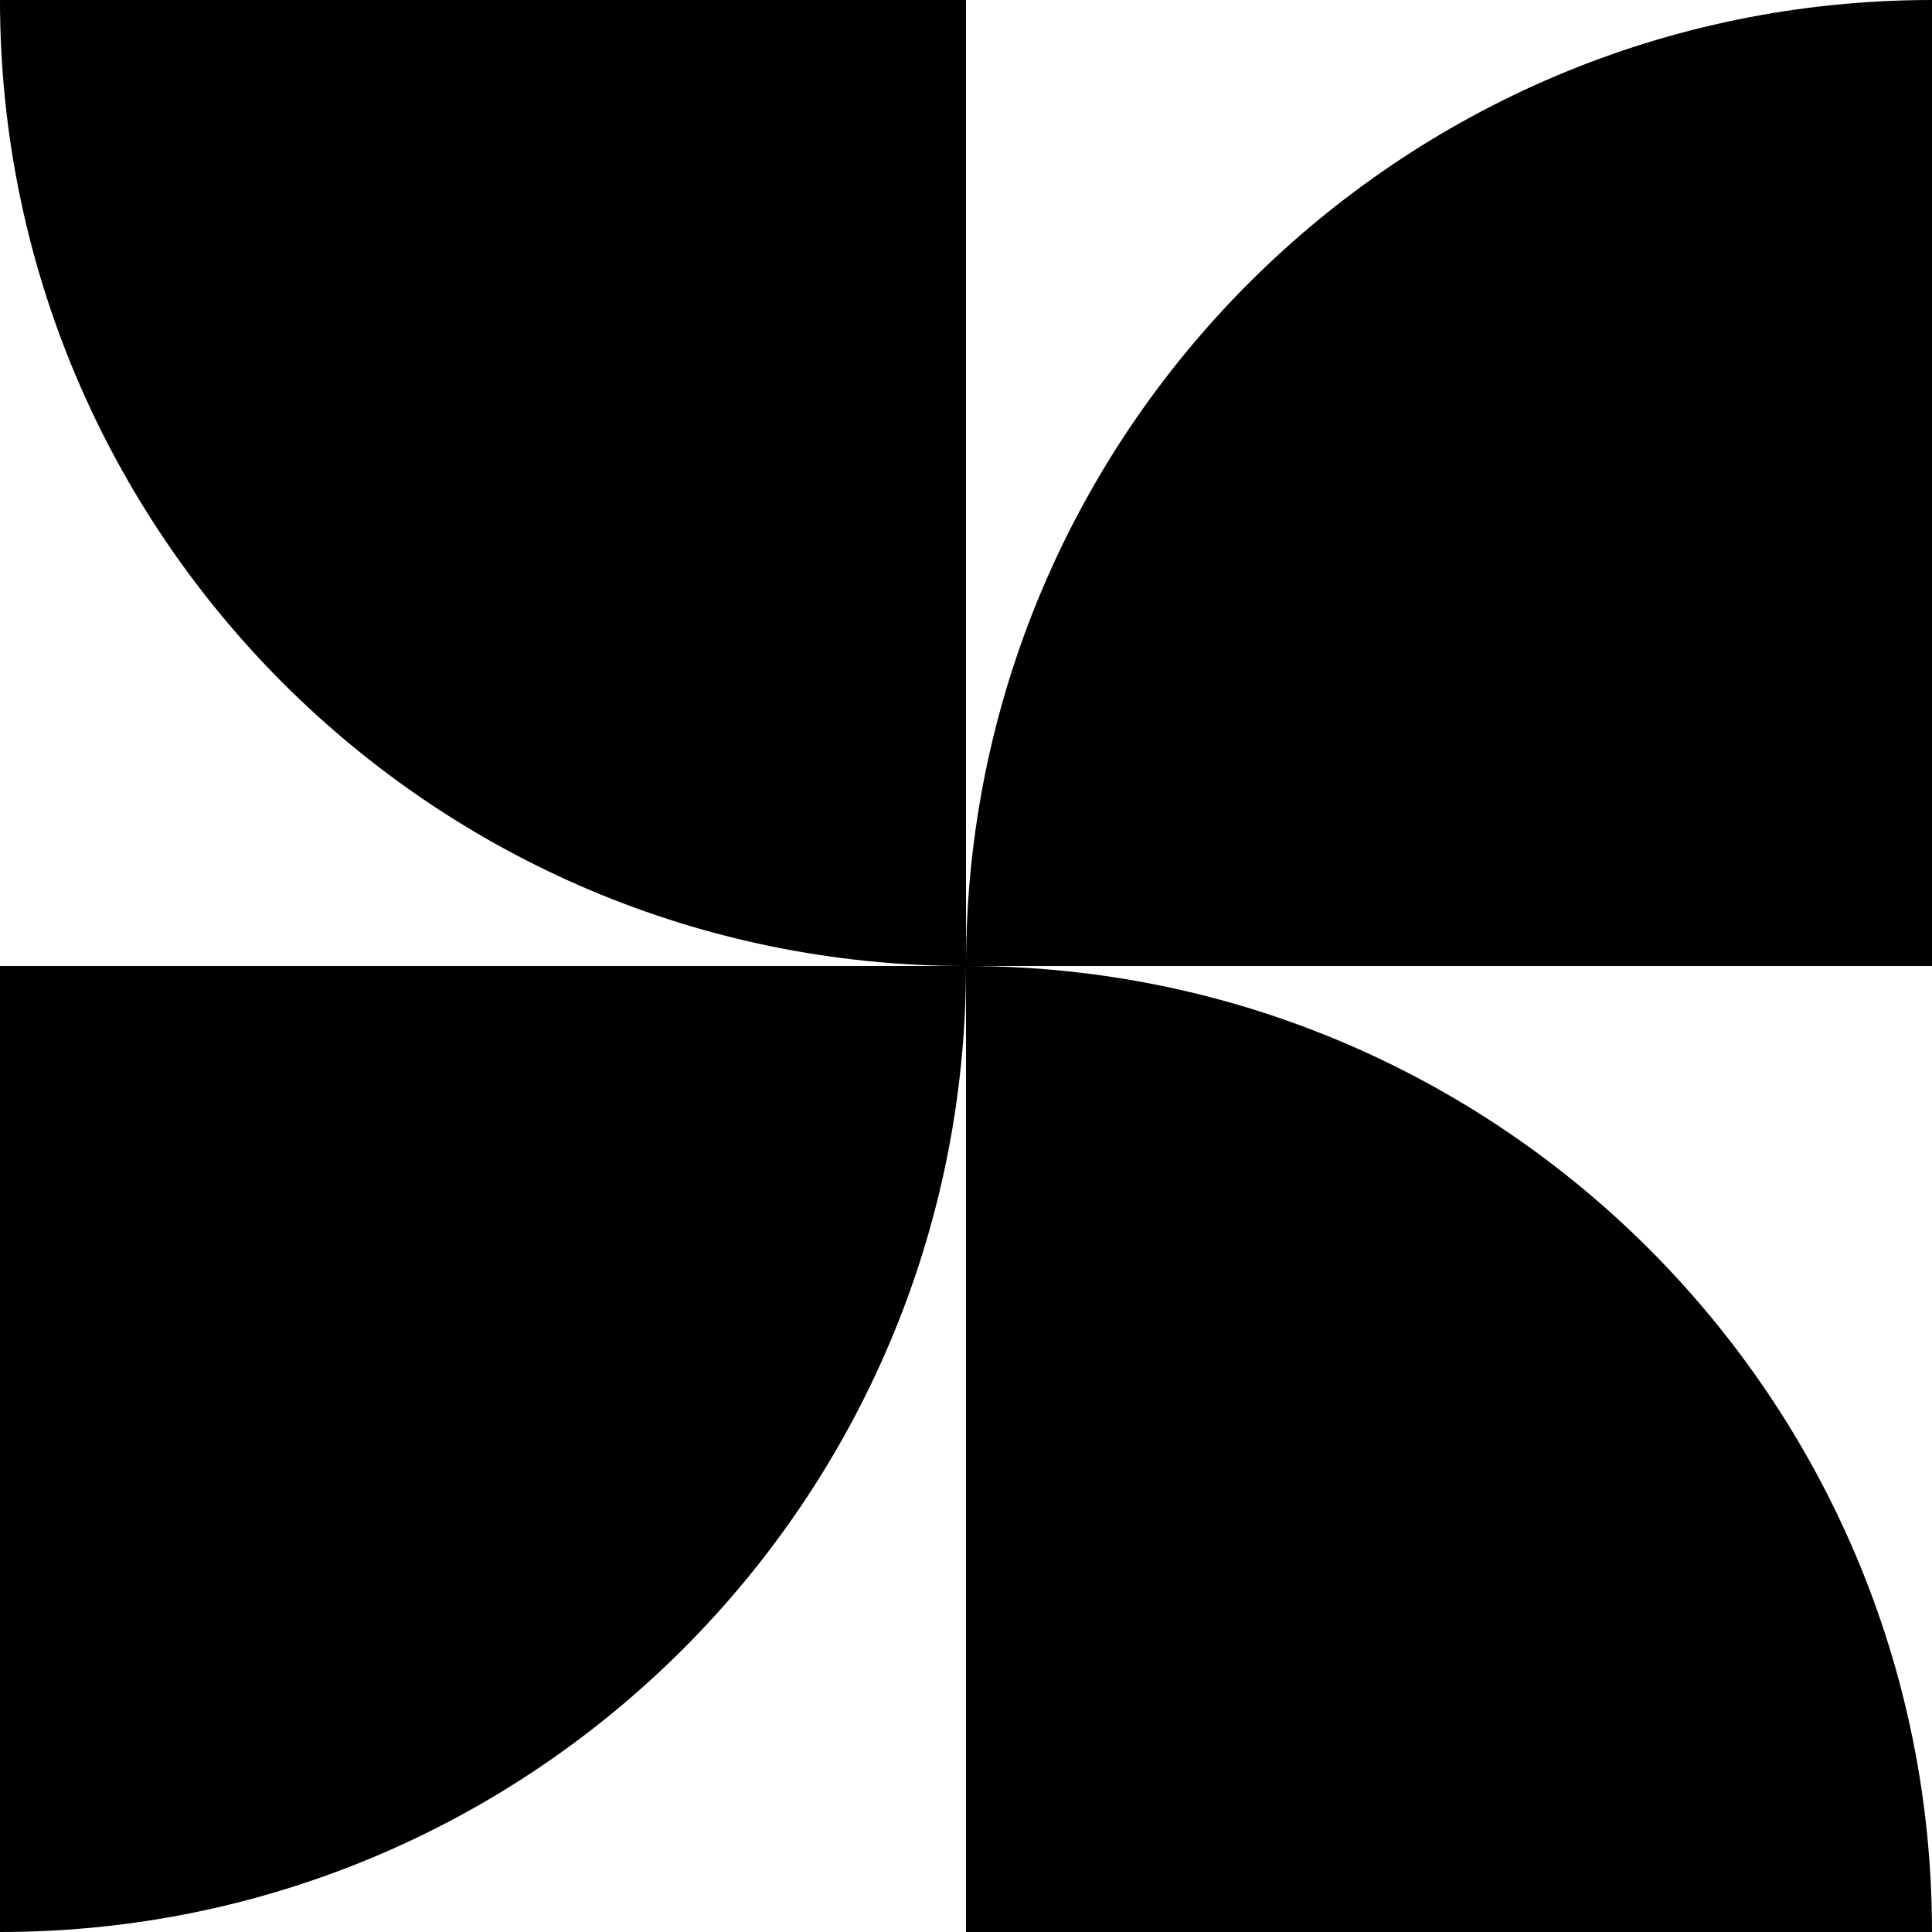
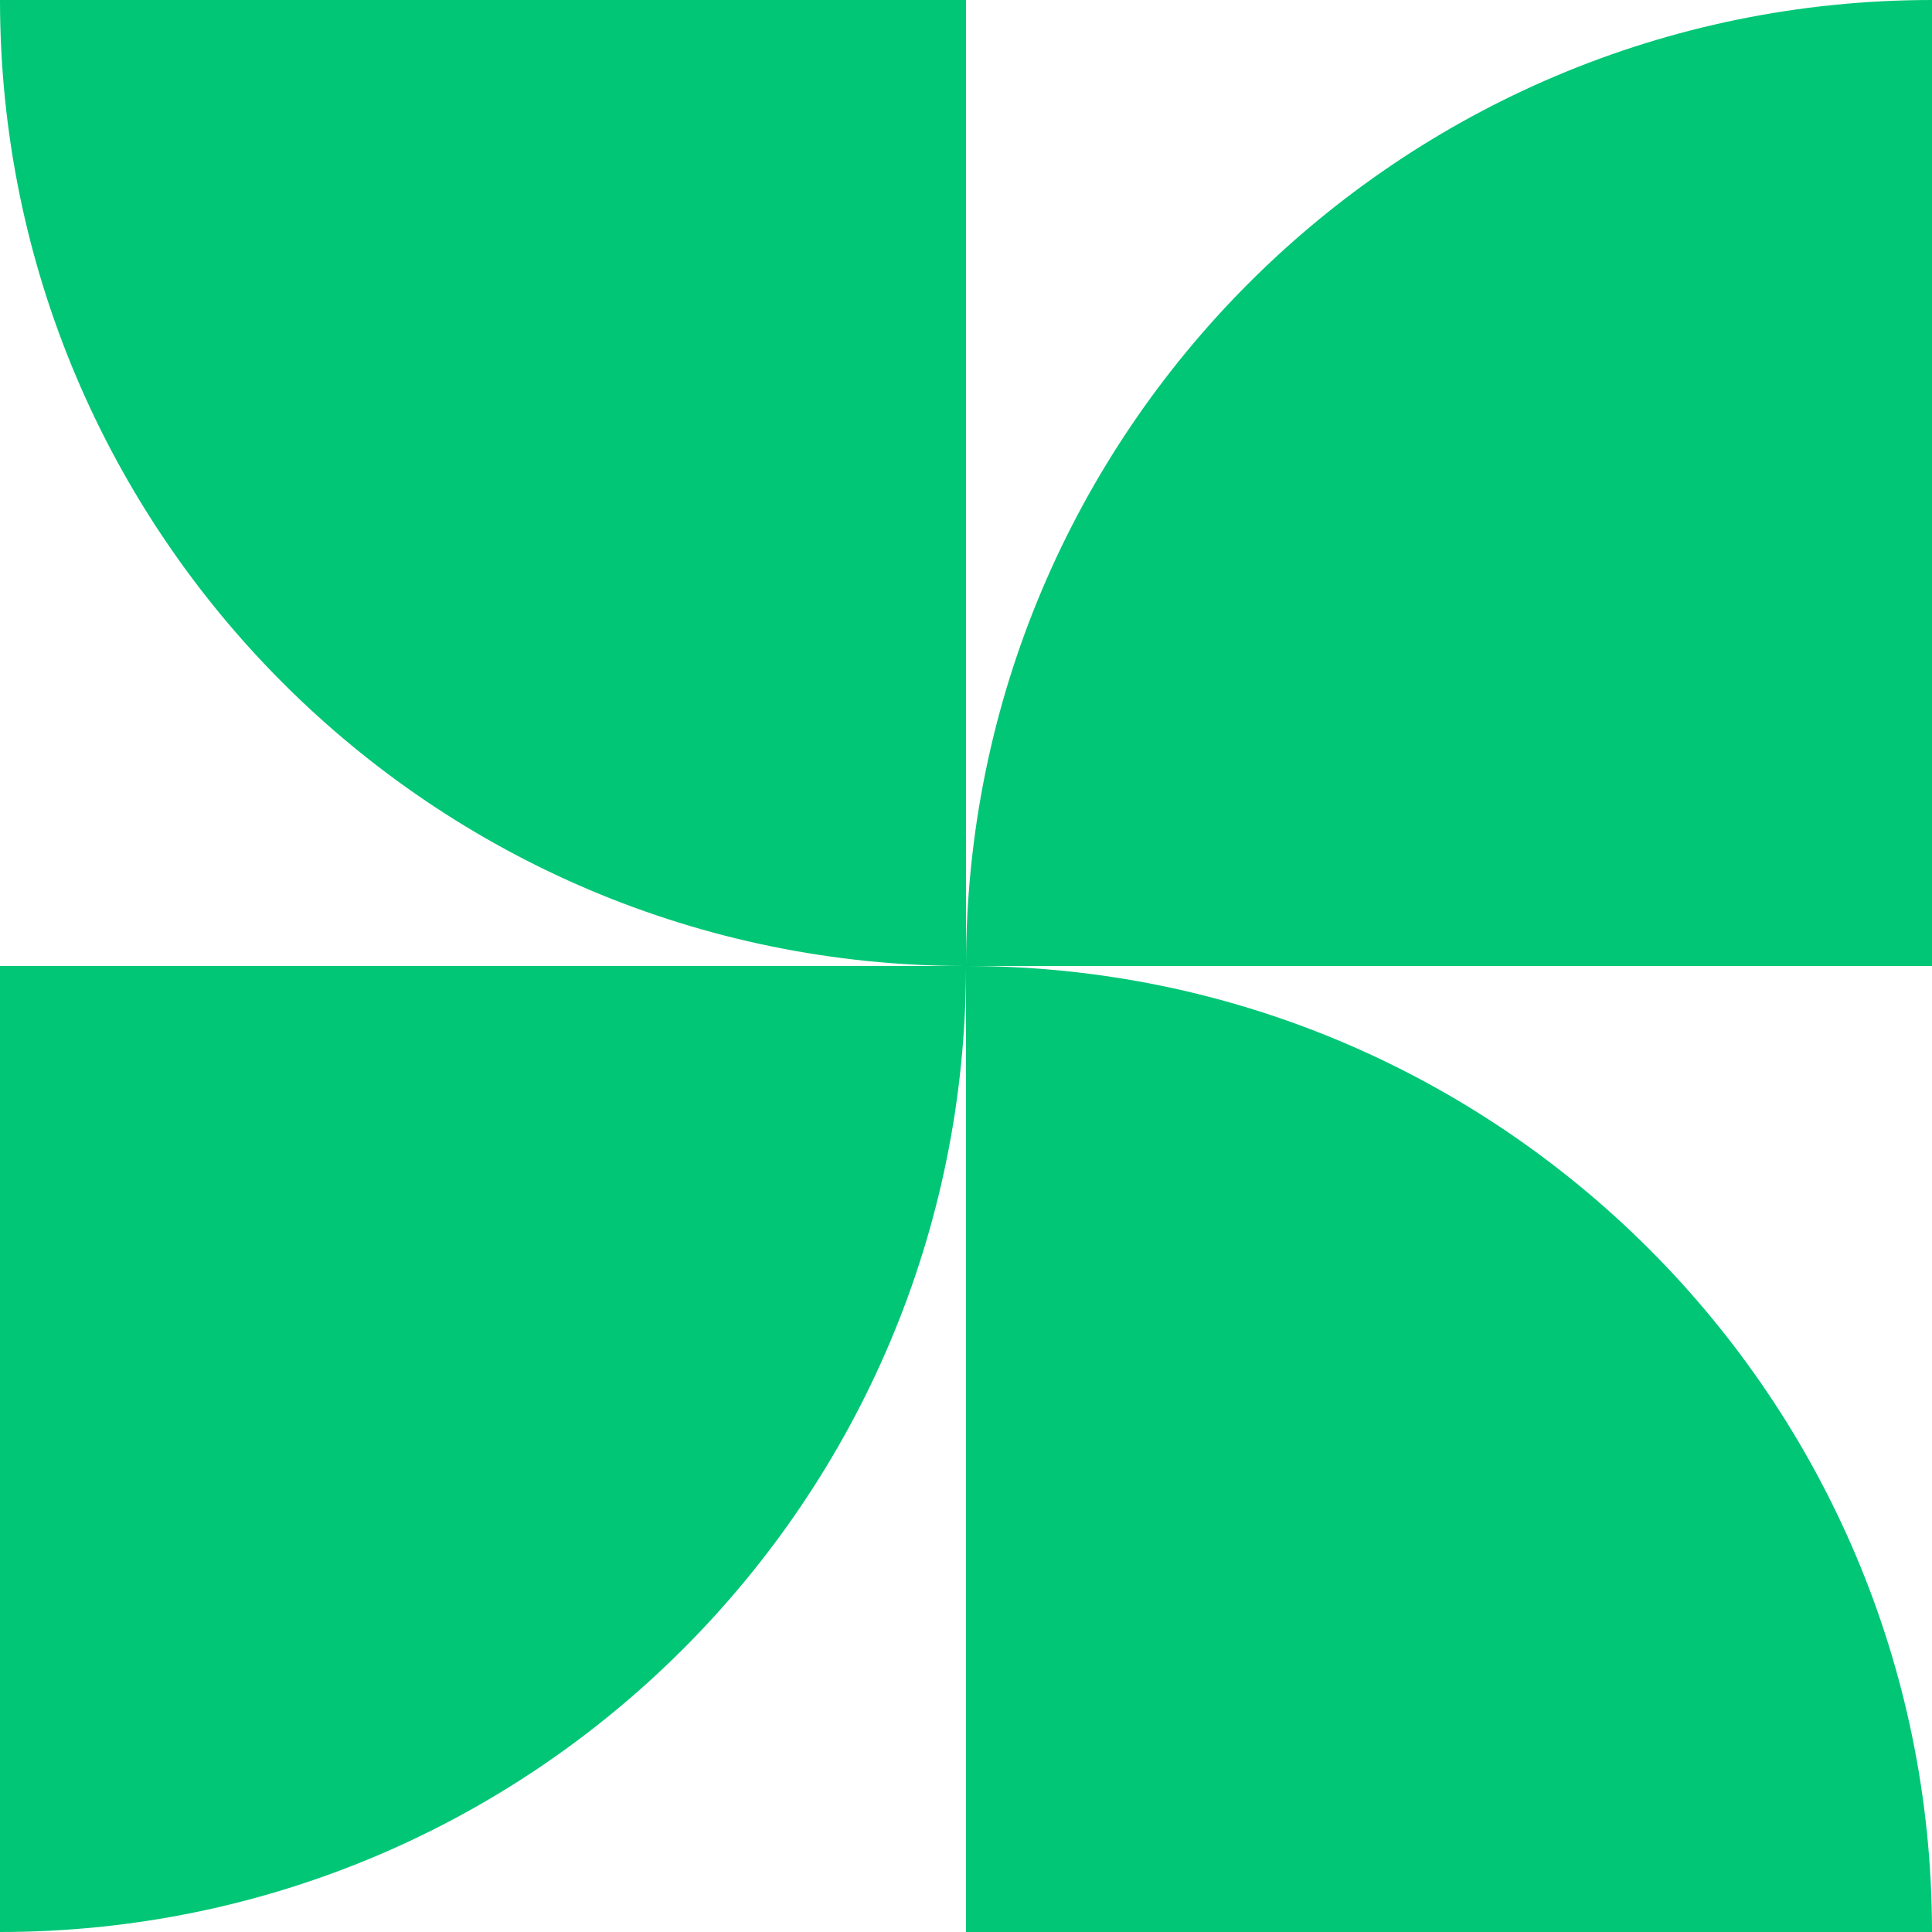
<svg xmlns="http://www.w3.org/2000/svg" viewBox="0 0 24 24" fill="none">
-   <path d="M24 -4.76994e-08C24 6 24 9 24 12L12 12C12 5.373 17.373 2.41994e-07 24 -4.76994e-08Z" fill="currentColor" />
-   <path d="M24 24C18 24 15 24 12 24L12 12C18.627 12 24 17.373 24 24Z" fill="currentColor" />
-   <path d="M-5.24537e-07 24C-2.62268e-07 18 -1.31134e-07 15 0 12L12 12C12 18.627 6.627 24 -5.24537e-07 24Z" fill="currentColor" />
-   <path d="M3.43326e-06 -1.04907e-06C6 -5.24537e-07 9 -2.62268e-07 12 0L12 12C5.373 12 2.85387e-06 6.627 3.43326e-06 -1.04907e-06Z" fill="currentColor" />
+   <path d="M24 -4.76994e-08C24 6 24 9 24 12L12 12C12 5.373 17.373 2.41994e-07 24 -4.76994e-08Z" fill="#00C676" />
+   <path d="M24 24C18 24 15 24 12 24L12 12C18.627 12 24 17.373 24 24Z" fill="#00C676" />
+   <path d="M-5.24537e-07 24C-2.62268e-07 18 -1.31134e-07 15 0 12L12 12C12 18.627 6.627 24 -5.24537e-07 24Z" fill="#00C676" />
+   <path d="M3.43326e-06 -1.04907e-06C6 -5.24537e-07 9 -2.62268e-07 12 0L12 12C5.373 12 2.85387e-06 6.627 3.43326e-06 -1.04907e-06Z" fill="#00C676" />
</svg>
